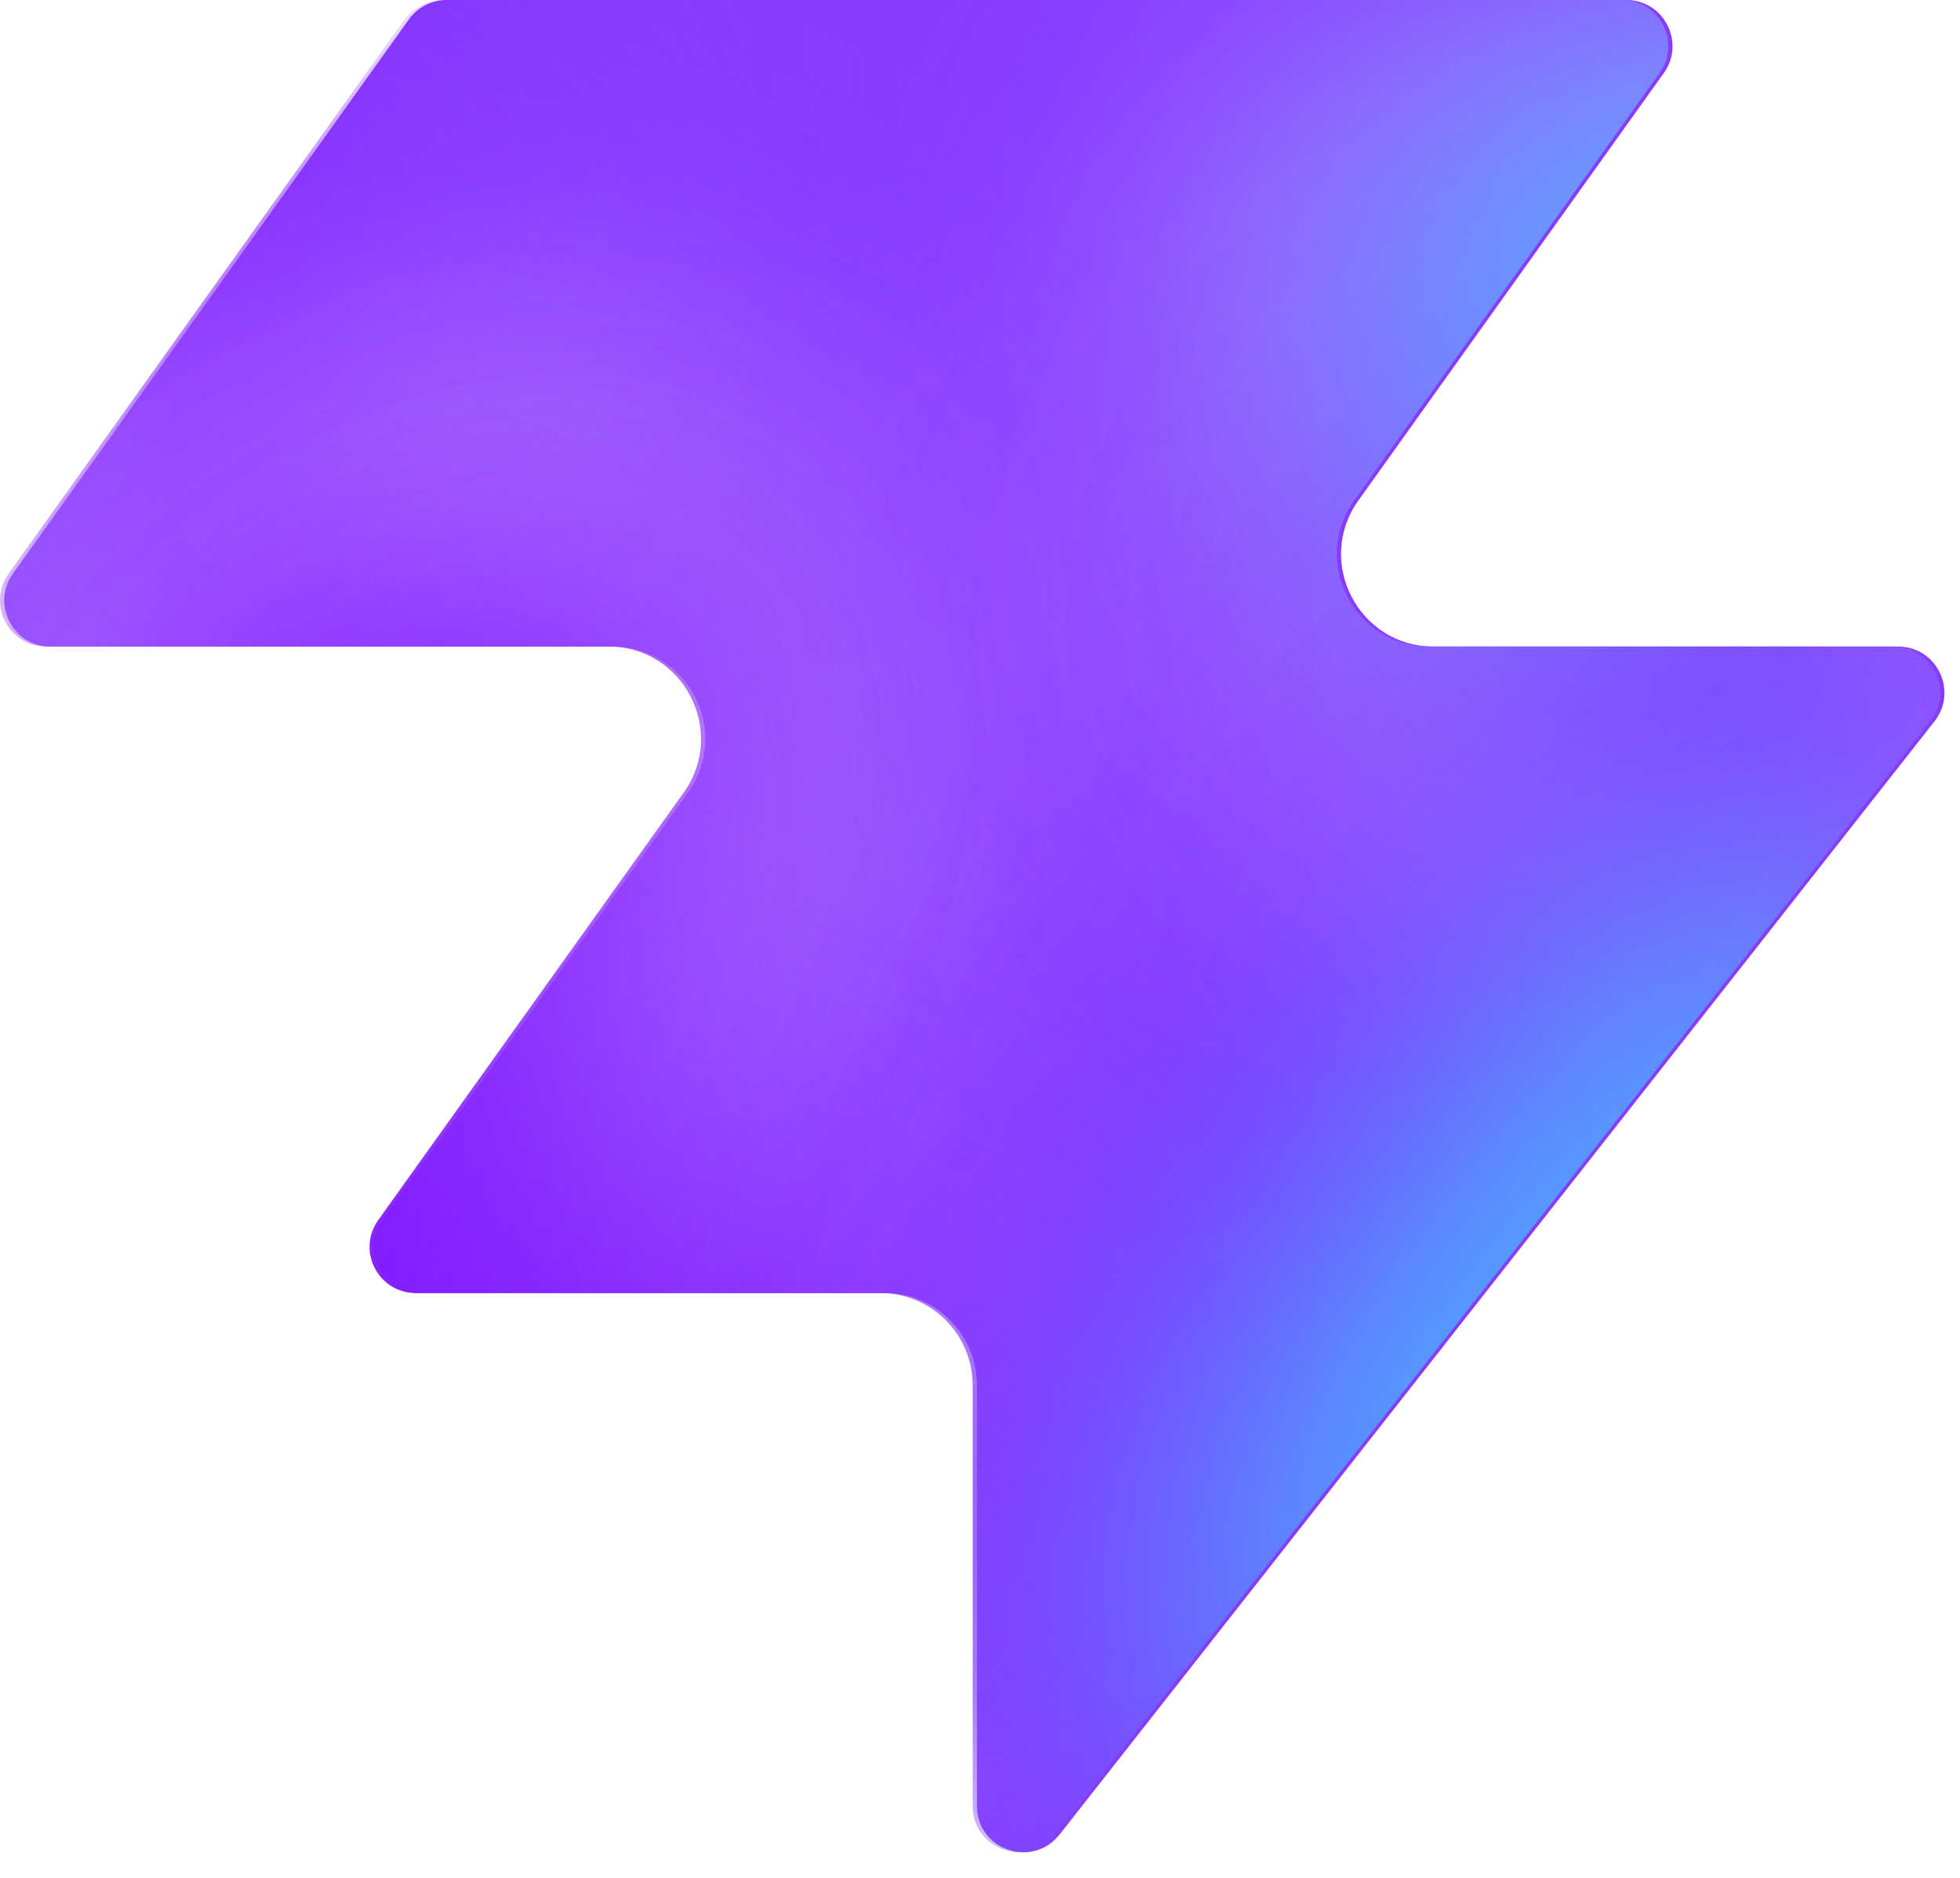
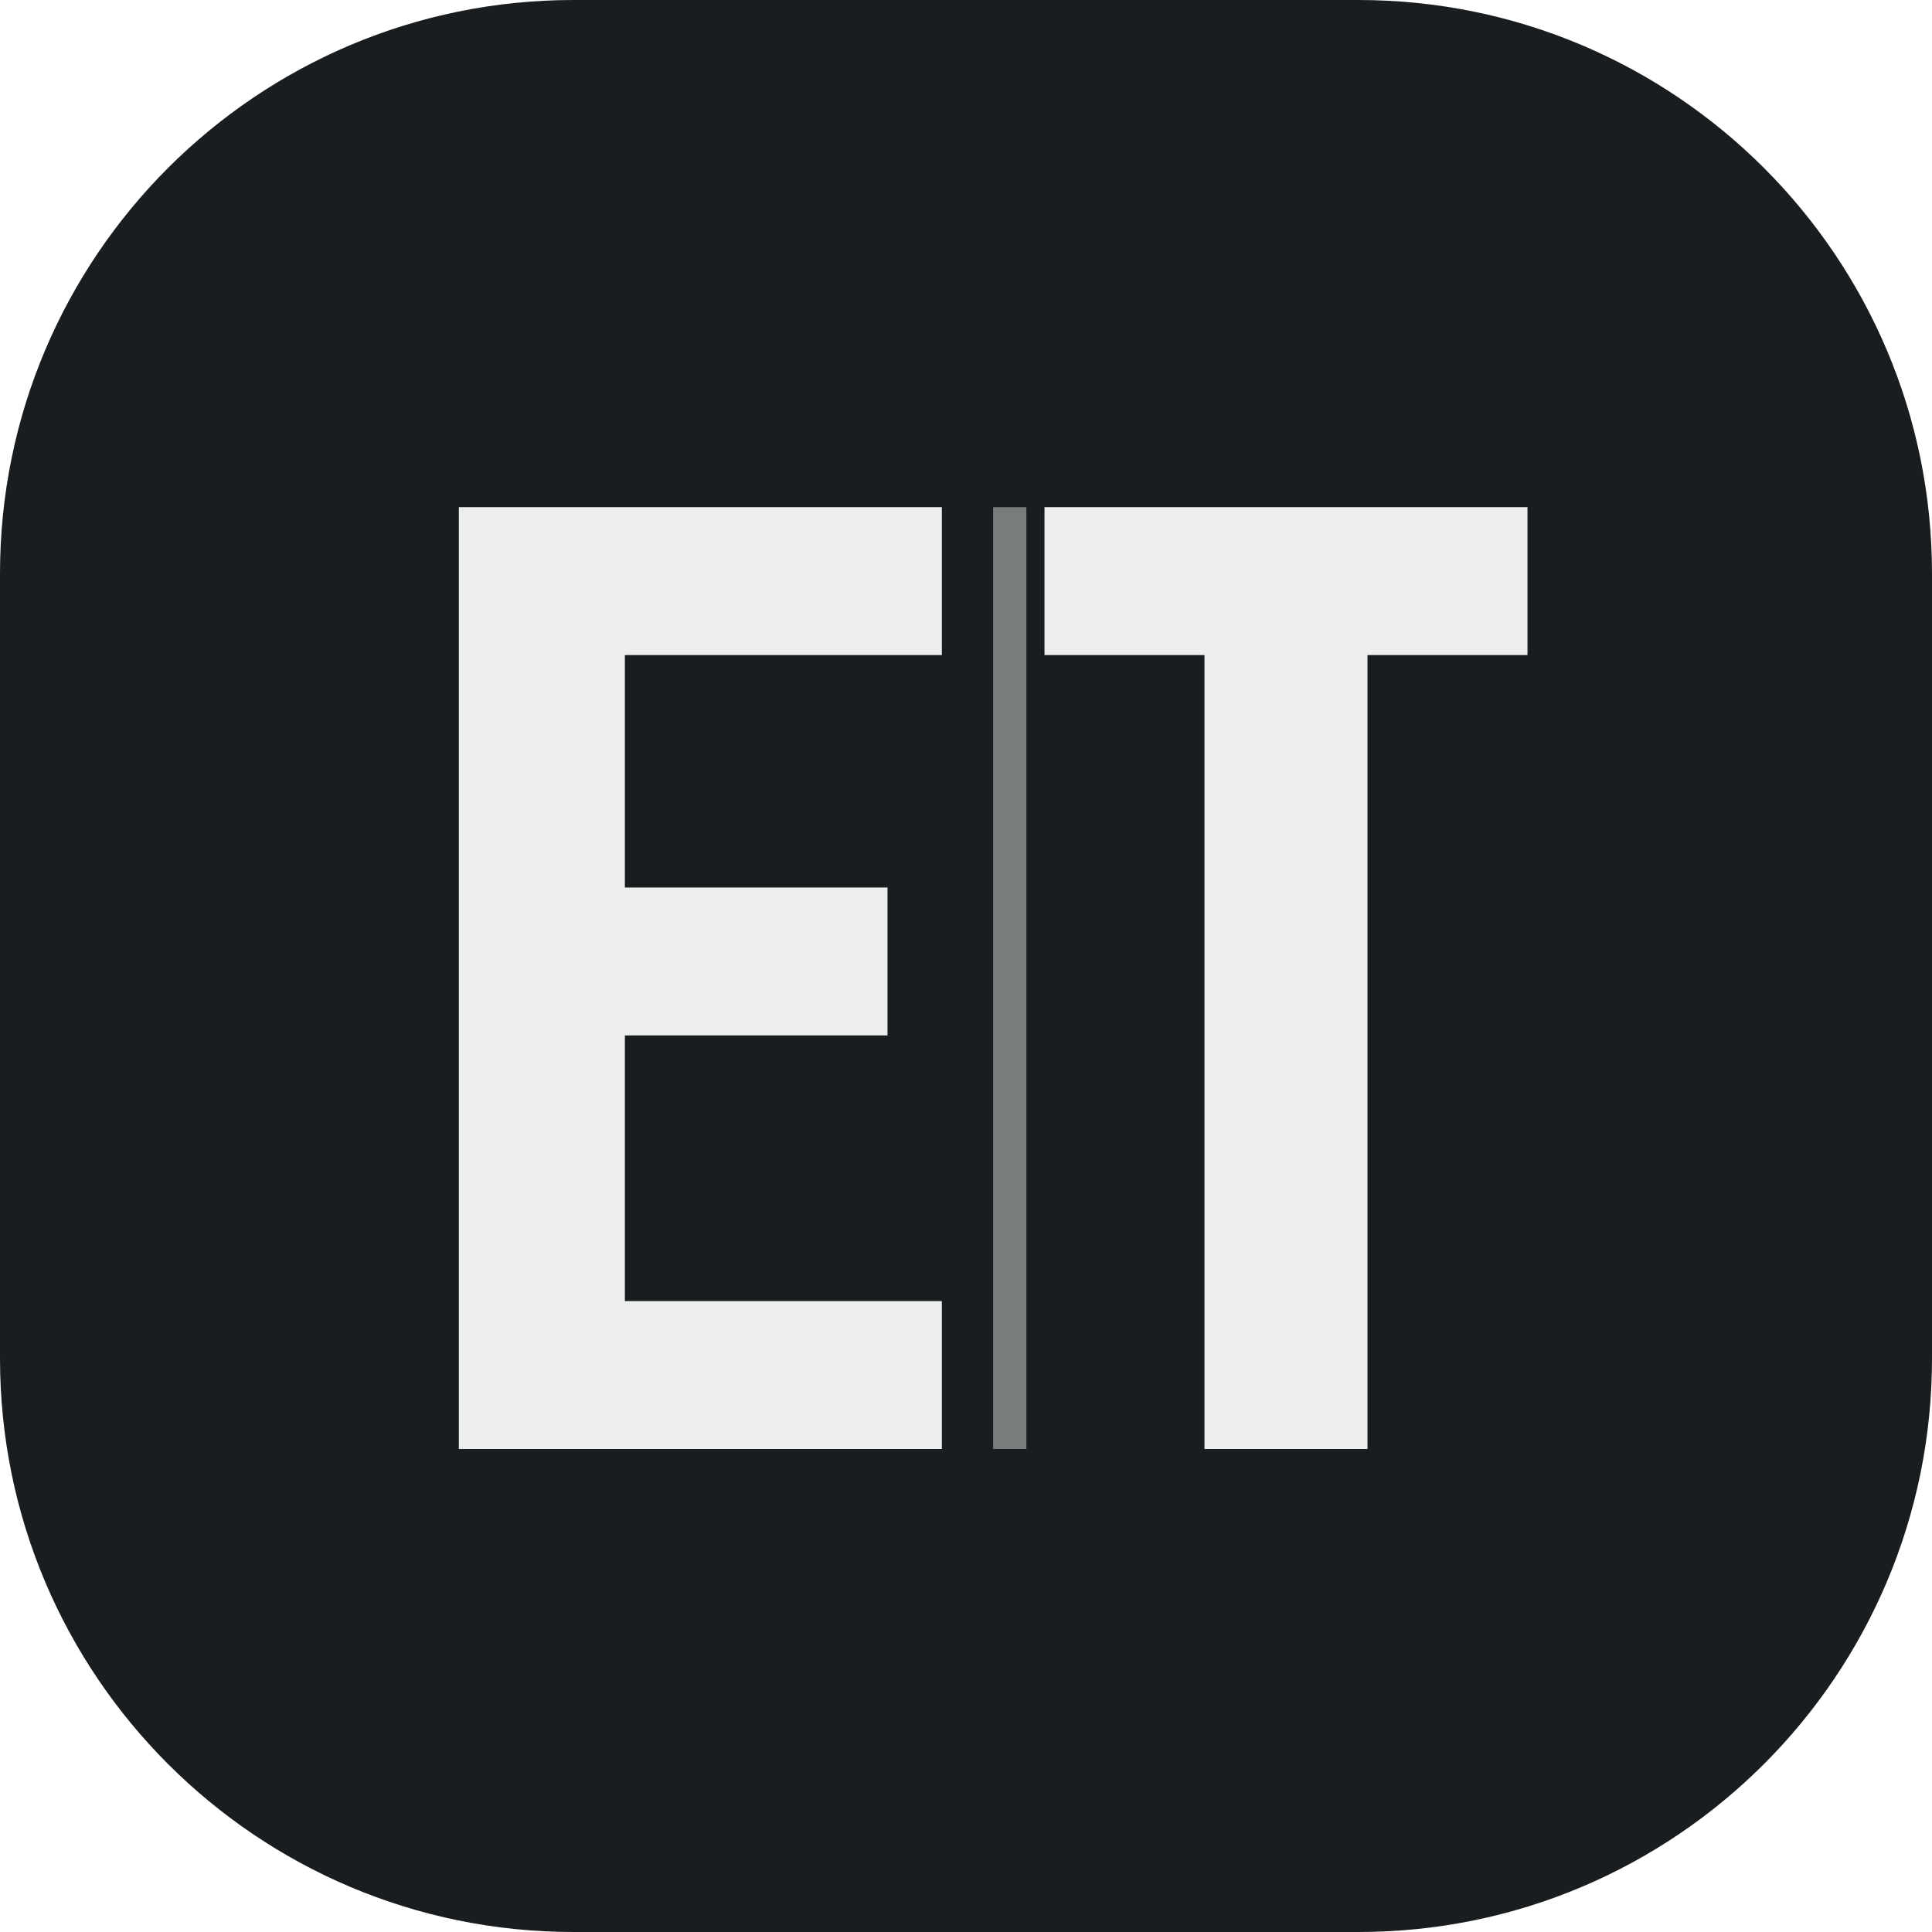
- <svg xmlns="http://www.w3.org/2000/svg" width="48" height="46" fill="none" viewBox="0 0 48 46">
-   <path fill="#863bff" d="M25.946 44.938c-.664.845-2.021.375-2.021-.698V33.937a2.26 2.26 0 0 0-2.262-2.262H10.287c-.92 0-1.456-1.04-.92-1.788l7.48-10.471c1.07-1.497 0-3.578-1.842-3.578H1.237c-.92 0-1.456-1.04-.92-1.788L10.013.474c.214-.297.556-.474.92-.474h28.894c.92 0 1.456 1.04.92 1.788l-7.48 10.471c-1.07 1.498 0 3.579 1.842 3.579h11.377c.943 0 1.473 1.088.89 1.83L25.947 44.94z" style="fill:#863bff;fill:color(display-p3 .525 .23 1);fill-opacity:1" />
-   <mask id="a" width="48" height="46" x="0" y="0" maskUnits="userSpaceOnUse" style="mask-type:alpha">
-     <path fill="#000" d="M25.842 44.938c-.664.844-2.021.375-2.021-.698V33.937a2.26 2.26 0 0 0-2.262-2.262H10.183c-.92 0-1.456-1.04-.92-1.788l7.48-10.471c1.07-1.498 0-3.579-1.842-3.579H1.133c-.92 0-1.456-1.04-.92-1.787L9.91.473c.214-.297.556-.474.92-.474h28.894c.92 0 1.456 1.04.92 1.788l-7.48 10.471c-1.07 1.498 0 3.578 1.842 3.578h11.377c.943 0 1.473 1.088.89 1.832L25.843 44.94z" style="fill:#000;fill-opacity:1" />
-   </mask>
-   <g mask="url(#a)">
-     <g filter="url(#b)">
-       <ellipse cx="5.508" cy="14.704" fill="#ede6ff" rx="5.508" ry="14.704" style="fill:#ede6ff;fill:color(display-p3 .927 .903 1);fill-opacity:1" transform="matrix(.00324 1 1 -.00324 -4.47 31.516)" />
-     </g>
-     <g filter="url(#c)">
-       <ellipse cx="10.399" cy="29.851" fill="#ede6ff" rx="10.399" ry="29.851" style="fill:#ede6ff;fill:color(display-p3 .927 .903 1);fill-opacity:1" transform="matrix(.00324 1 1 -.00324 -39.328 7.883)" />
-     </g>
-     <g filter="url(#d)">
-       <ellipse cx="5.508" cy="30.487" fill="#7e14ff" rx="5.508" ry="30.487" style="fill:#7e14ff;fill:color(display-p3 .492 .077 1);fill-opacity:1" transform="rotate(89.814 -25.913 -14.639)scale(1 -1)" />
-     </g>
-     <g filter="url(#e)">
-       <ellipse cx="5.508" cy="30.599" fill="#7e14ff" rx="5.508" ry="30.599" style="fill:#7e14ff;fill:color(display-p3 .492 .077 1);fill-opacity:1" transform="rotate(89.814 -32.644 -3.334)scale(1 -1)" />
-     </g>
-     <g filter="url(#f)">
-       <ellipse cx="5.508" cy="30.599" fill="#7e14ff" rx="5.508" ry="30.599" style="fill:#7e14ff;fill:color(display-p3 .492 .077 1);fill-opacity:1" transform="matrix(.00324 1 1 -.00324 -34.34 30.47)" />
-     </g>
-     <g filter="url(#g)">
-       <ellipse cx="14.072" cy="22.078" fill="#ede6ff" rx="14.072" ry="22.078" style="fill:#ede6ff;fill:color(display-p3 .927 .903 1);fill-opacity:1" transform="rotate(93.35 24.506 48.493)scale(-1 1)" />
-     </g>
-     <g filter="url(#h)">
-       <ellipse cx="3.47" cy="21.501" fill="#7e14ff" rx="3.47" ry="21.501" style="fill:#7e14ff;fill:color(display-p3 .492 .077 1);fill-opacity:1" transform="rotate(89.009 28.708 47.59)scale(-1 1)" />
-     </g>
-     <g filter="url(#i)">
-       <ellipse cx="3.47" cy="21.501" fill="#7e14ff" rx="3.47" ry="21.501" style="fill:#7e14ff;fill:color(display-p3 .492 .077 1);fill-opacity:1" transform="rotate(89.009 28.708 47.59)scale(-1 1)" />
-     </g>
-     <g filter="url(#j)">
-       <ellipse cx=".387" cy="8.972" fill="#7e14ff" rx="4.407" ry="29.108" style="fill:#7e14ff;fill:color(display-p3 .492 .077 1);fill-opacity:1" transform="rotate(39.51 .387 8.972)" />
-     </g>
-     <g filter="url(#k)">
-       <ellipse cx="47.523" cy="-6.092" fill="#7e14ff" rx="4.407" ry="29.108" style="fill:#7e14ff;fill:color(display-p3 .492 .077 1);fill-opacity:1" transform="rotate(37.892 47.523 -6.092)" />
-     </g>
-     <g filter="url(#l)">
-       <ellipse cx="41.412" cy="6.333" fill="#47bfff" rx="5.971" ry="9.665" style="fill:#47bfff;fill:color(display-p3 .28 .748 1);fill-opacity:1" transform="rotate(37.892 41.412 6.333)" />
-     </g>
-     <g filter="url(#m)">
-       <ellipse cx="-1.879" cy="38.332" fill="#7e14ff" rx="4.407" ry="29.108" style="fill:#7e14ff;fill:color(display-p3 .492 .077 1);fill-opacity:1" transform="rotate(37.892 -1.88 38.332)" />
-     </g>
-     <g filter="url(#n)">
-       <ellipse cx="-1.879" cy="38.332" fill="#7e14ff" rx="4.407" ry="29.108" style="fill:#7e14ff;fill:color(display-p3 .492 .077 1);fill-opacity:1" transform="rotate(37.892 -1.88 38.332)" />
-     </g>
-     <g filter="url(#o)">
-       <ellipse cx="35.651" cy="29.907" fill="#7e14ff" rx="4.407" ry="29.108" style="fill:#7e14ff;fill:color(display-p3 .492 .077 1);fill-opacity:1" transform="rotate(37.892 35.651 29.907)" />
-     </g>
-     <g filter="url(#p)">
-       <ellipse cx="38.418" cy="32.4" fill="#47bfff" rx="5.971" ry="15.297" style="fill:#47bfff;fill:color(display-p3 .28 .748 1);fill-opacity:1" transform="rotate(37.892 38.418 32.4)" />
-     </g>
-   </g>
-   <defs>
-     <filter id="b" width="60.045" height="41.654" x="-19.77" y="16.149" color-interpolation-filters="sRGB" filterUnits="userSpaceOnUse">
-       <feFlood flood-opacity="0" result="BackgroundImageFix" />
-       <feBlend in="SourceGraphic" in2="BackgroundImageFix" result="shape" />
-       <feGaussianBlur result="effect1_foregroundBlur_2002_17158" stdDeviation="7.659" />
-     </filter>
-     <filter id="c" width="90.34" height="51.437" x="-54.613" y="-7.533" color-interpolation-filters="sRGB" filterUnits="userSpaceOnUse">
-       <feFlood flood-opacity="0" result="BackgroundImageFix" />
-       <feBlend in="SourceGraphic" in2="BackgroundImageFix" result="shape" />
-       <feGaussianBlur result="effect1_foregroundBlur_2002_17158" stdDeviation="7.659" />
-     </filter>
-     <filter id="d" width="79.355" height="29.4" x="-49.64" y="2.03" color-interpolation-filters="sRGB" filterUnits="userSpaceOnUse">
-       <feFlood flood-opacity="0" result="BackgroundImageFix" />
-       <feBlend in="SourceGraphic" in2="BackgroundImageFix" result="shape" />
-       <feGaussianBlur result="effect1_foregroundBlur_2002_17158" stdDeviation="4.596" />
-     </filter>
-     <filter id="e" width="79.579" height="29.4" x="-45.045" y="20.029" color-interpolation-filters="sRGB" filterUnits="userSpaceOnUse">
-       <feFlood flood-opacity="0" result="BackgroundImageFix" />
-       <feBlend in="SourceGraphic" in2="BackgroundImageFix" result="shape" />
-       <feGaussianBlur result="effect1_foregroundBlur_2002_17158" stdDeviation="4.596" />
-     </filter>
-     <filter id="f" width="79.579" height="29.4" x="-43.513" y="21.178" color-interpolation-filters="sRGB" filterUnits="userSpaceOnUse">
-       <feFlood flood-opacity="0" result="BackgroundImageFix" />
-       <feBlend in="SourceGraphic" in2="BackgroundImageFix" result="shape" />
-       <feGaussianBlur result="effect1_foregroundBlur_2002_17158" stdDeviation="4.596" />
-     </filter>
-     <filter id="g" width="74.749" height="58.852" x="15.756" y="-17.901" color-interpolation-filters="sRGB" filterUnits="userSpaceOnUse">
-       <feFlood flood-opacity="0" result="BackgroundImageFix" />
-       <feBlend in="SourceGraphic" in2="BackgroundImageFix" result="shape" />
-       <feGaussianBlur result="effect1_foregroundBlur_2002_17158" stdDeviation="7.659" />
-     </filter>
-     <filter id="h" width="61.377" height="25.362" x="23.548" y="2.284" color-interpolation-filters="sRGB" filterUnits="userSpaceOnUse">
-       <feFlood flood-opacity="0" result="BackgroundImageFix" />
-       <feBlend in="SourceGraphic" in2="BackgroundImageFix" result="shape" />
-       <feGaussianBlur result="effect1_foregroundBlur_2002_17158" stdDeviation="4.596" />
-     </filter>
-     <filter id="i" width="61.377" height="25.362" x="23.548" y="2.284" color-interpolation-filters="sRGB" filterUnits="userSpaceOnUse">
-       <feFlood flood-opacity="0" result="BackgroundImageFix" />
-       <feBlend in="SourceGraphic" in2="BackgroundImageFix" result="shape" />
-       <feGaussianBlur result="effect1_foregroundBlur_2002_17158" stdDeviation="4.596" />
-     </filter>
-     <filter id="j" width="56.045" height="63.649" x="-27.636" y="-22.853" color-interpolation-filters="sRGB" filterUnits="userSpaceOnUse">
-       <feFlood flood-opacity="0" result="BackgroundImageFix" />
-       <feBlend in="SourceGraphic" in2="BackgroundImageFix" result="shape" />
-       <feGaussianBlur result="effect1_foregroundBlur_2002_17158" stdDeviation="4.596" />
-     </filter>
-     <filter id="k" width="54.814" height="64.646" x="20.116" y="-38.415" color-interpolation-filters="sRGB" filterUnits="userSpaceOnUse">
-       <feFlood flood-opacity="0" result="BackgroundImageFix" />
-       <feBlend in="SourceGraphic" in2="BackgroundImageFix" result="shape" />
-       <feGaussianBlur result="effect1_foregroundBlur_2002_17158" stdDeviation="4.596" />
-     </filter>
-     <filter id="l" width="33.541" height="35.313" x="24.641" y="-11.323" color-interpolation-filters="sRGB" filterUnits="userSpaceOnUse">
-       <feFlood flood-opacity="0" result="BackgroundImageFix" />
-       <feBlend in="SourceGraphic" in2="BackgroundImageFix" result="shape" />
-       <feGaussianBlur result="effect1_foregroundBlur_2002_17158" stdDeviation="4.596" />
-     </filter>
-     <filter id="m" width="54.814" height="64.646" x="-29.286" y="6.009" color-interpolation-filters="sRGB" filterUnits="userSpaceOnUse">
-       <feFlood flood-opacity="0" result="BackgroundImageFix" />
-       <feBlend in="SourceGraphic" in2="BackgroundImageFix" result="shape" />
-       <feGaussianBlur result="effect1_foregroundBlur_2002_17158" stdDeviation="4.596" />
-     </filter>
-     <filter id="n" width="54.814" height="64.646" x="-29.286" y="6.009" color-interpolation-filters="sRGB" filterUnits="userSpaceOnUse">
-       <feFlood flood-opacity="0" result="BackgroundImageFix" />
-       <feBlend in="SourceGraphic" in2="BackgroundImageFix" result="shape" />
-       <feGaussianBlur result="effect1_foregroundBlur_2002_17158" stdDeviation="4.596" />
-     </filter>
-     <filter id="o" width="54.814" height="64.646" x="8.244" y="-2.416" color-interpolation-filters="sRGB" filterUnits="userSpaceOnUse">
-       <feFlood flood-opacity="0" result="BackgroundImageFix" />
-       <feBlend in="SourceGraphic" in2="BackgroundImageFix" result="shape" />
-       <feGaussianBlur result="effect1_foregroundBlur_2002_17158" stdDeviation="4.596" />
-     </filter>
-     <filter id="p" width="39.409" height="43.623" x="18.713" y="10.588" color-interpolation-filters="sRGB" filterUnits="userSpaceOnUse">
-       <feFlood flood-opacity="0" result="BackgroundImageFix" />
-       <feBlend in="SourceGraphic" in2="BackgroundImageFix" result="shape" />
-       <feGaussianBlur result="effect1_foregroundBlur_2002_17158" stdDeviation="4.596" />
-     </filter>
-   </defs>
+ <svg xmlns="http://www.w3.org/2000/svg" viewBox="0 0 32 32">
+   <rect width="32" height="32" rx="9.5" fill="#1A1D1F" />
+   <path d="M7.6 8.4 H15.6 V10.85 H10.35 V14.7 H14.7 V17.15 H10.35 V21.55 H15.6 V24 H7.6 Z" fill="#EDEFEF" />
+   <rect x="16.45" y="8.4" width="0.55" height="15.6" fill="#EDEFEF" opacity="0.45" />
+   <path d="M17.3 8.4 H25.3 V10.85 H22.65 V24 H19.95 V10.85 H17.3 Z" fill="#EDEFEF" />
</svg>
